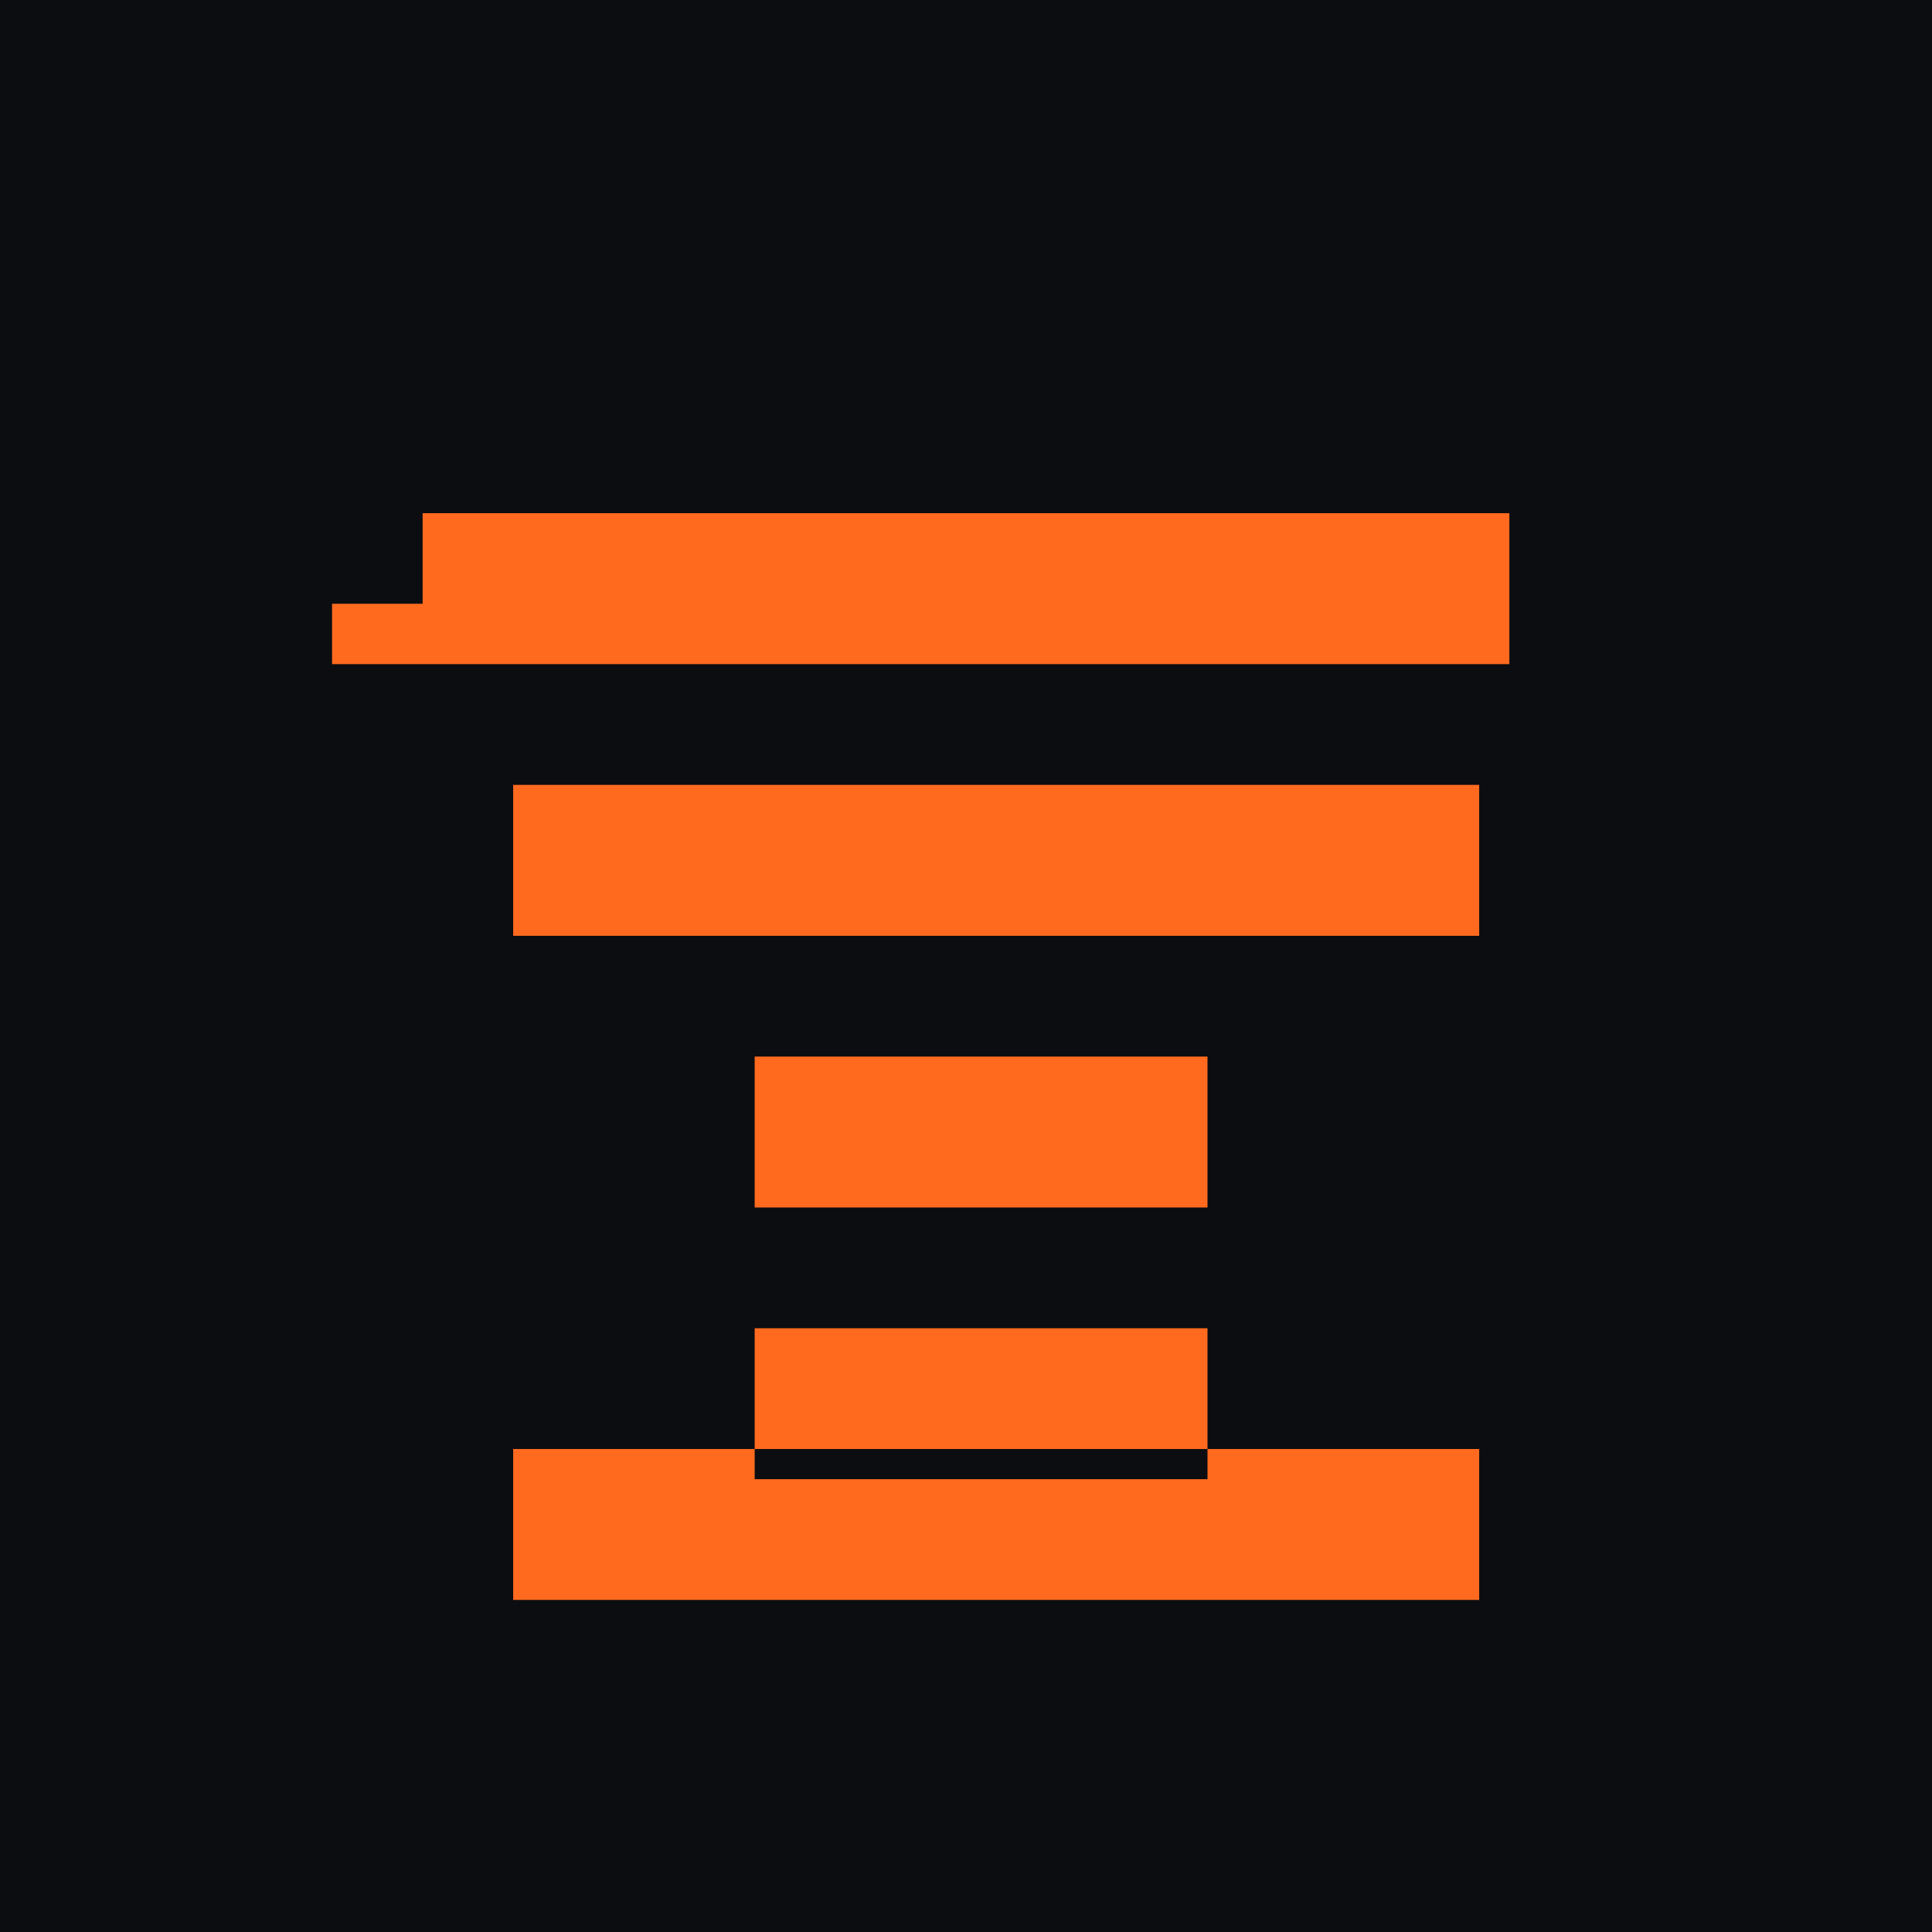
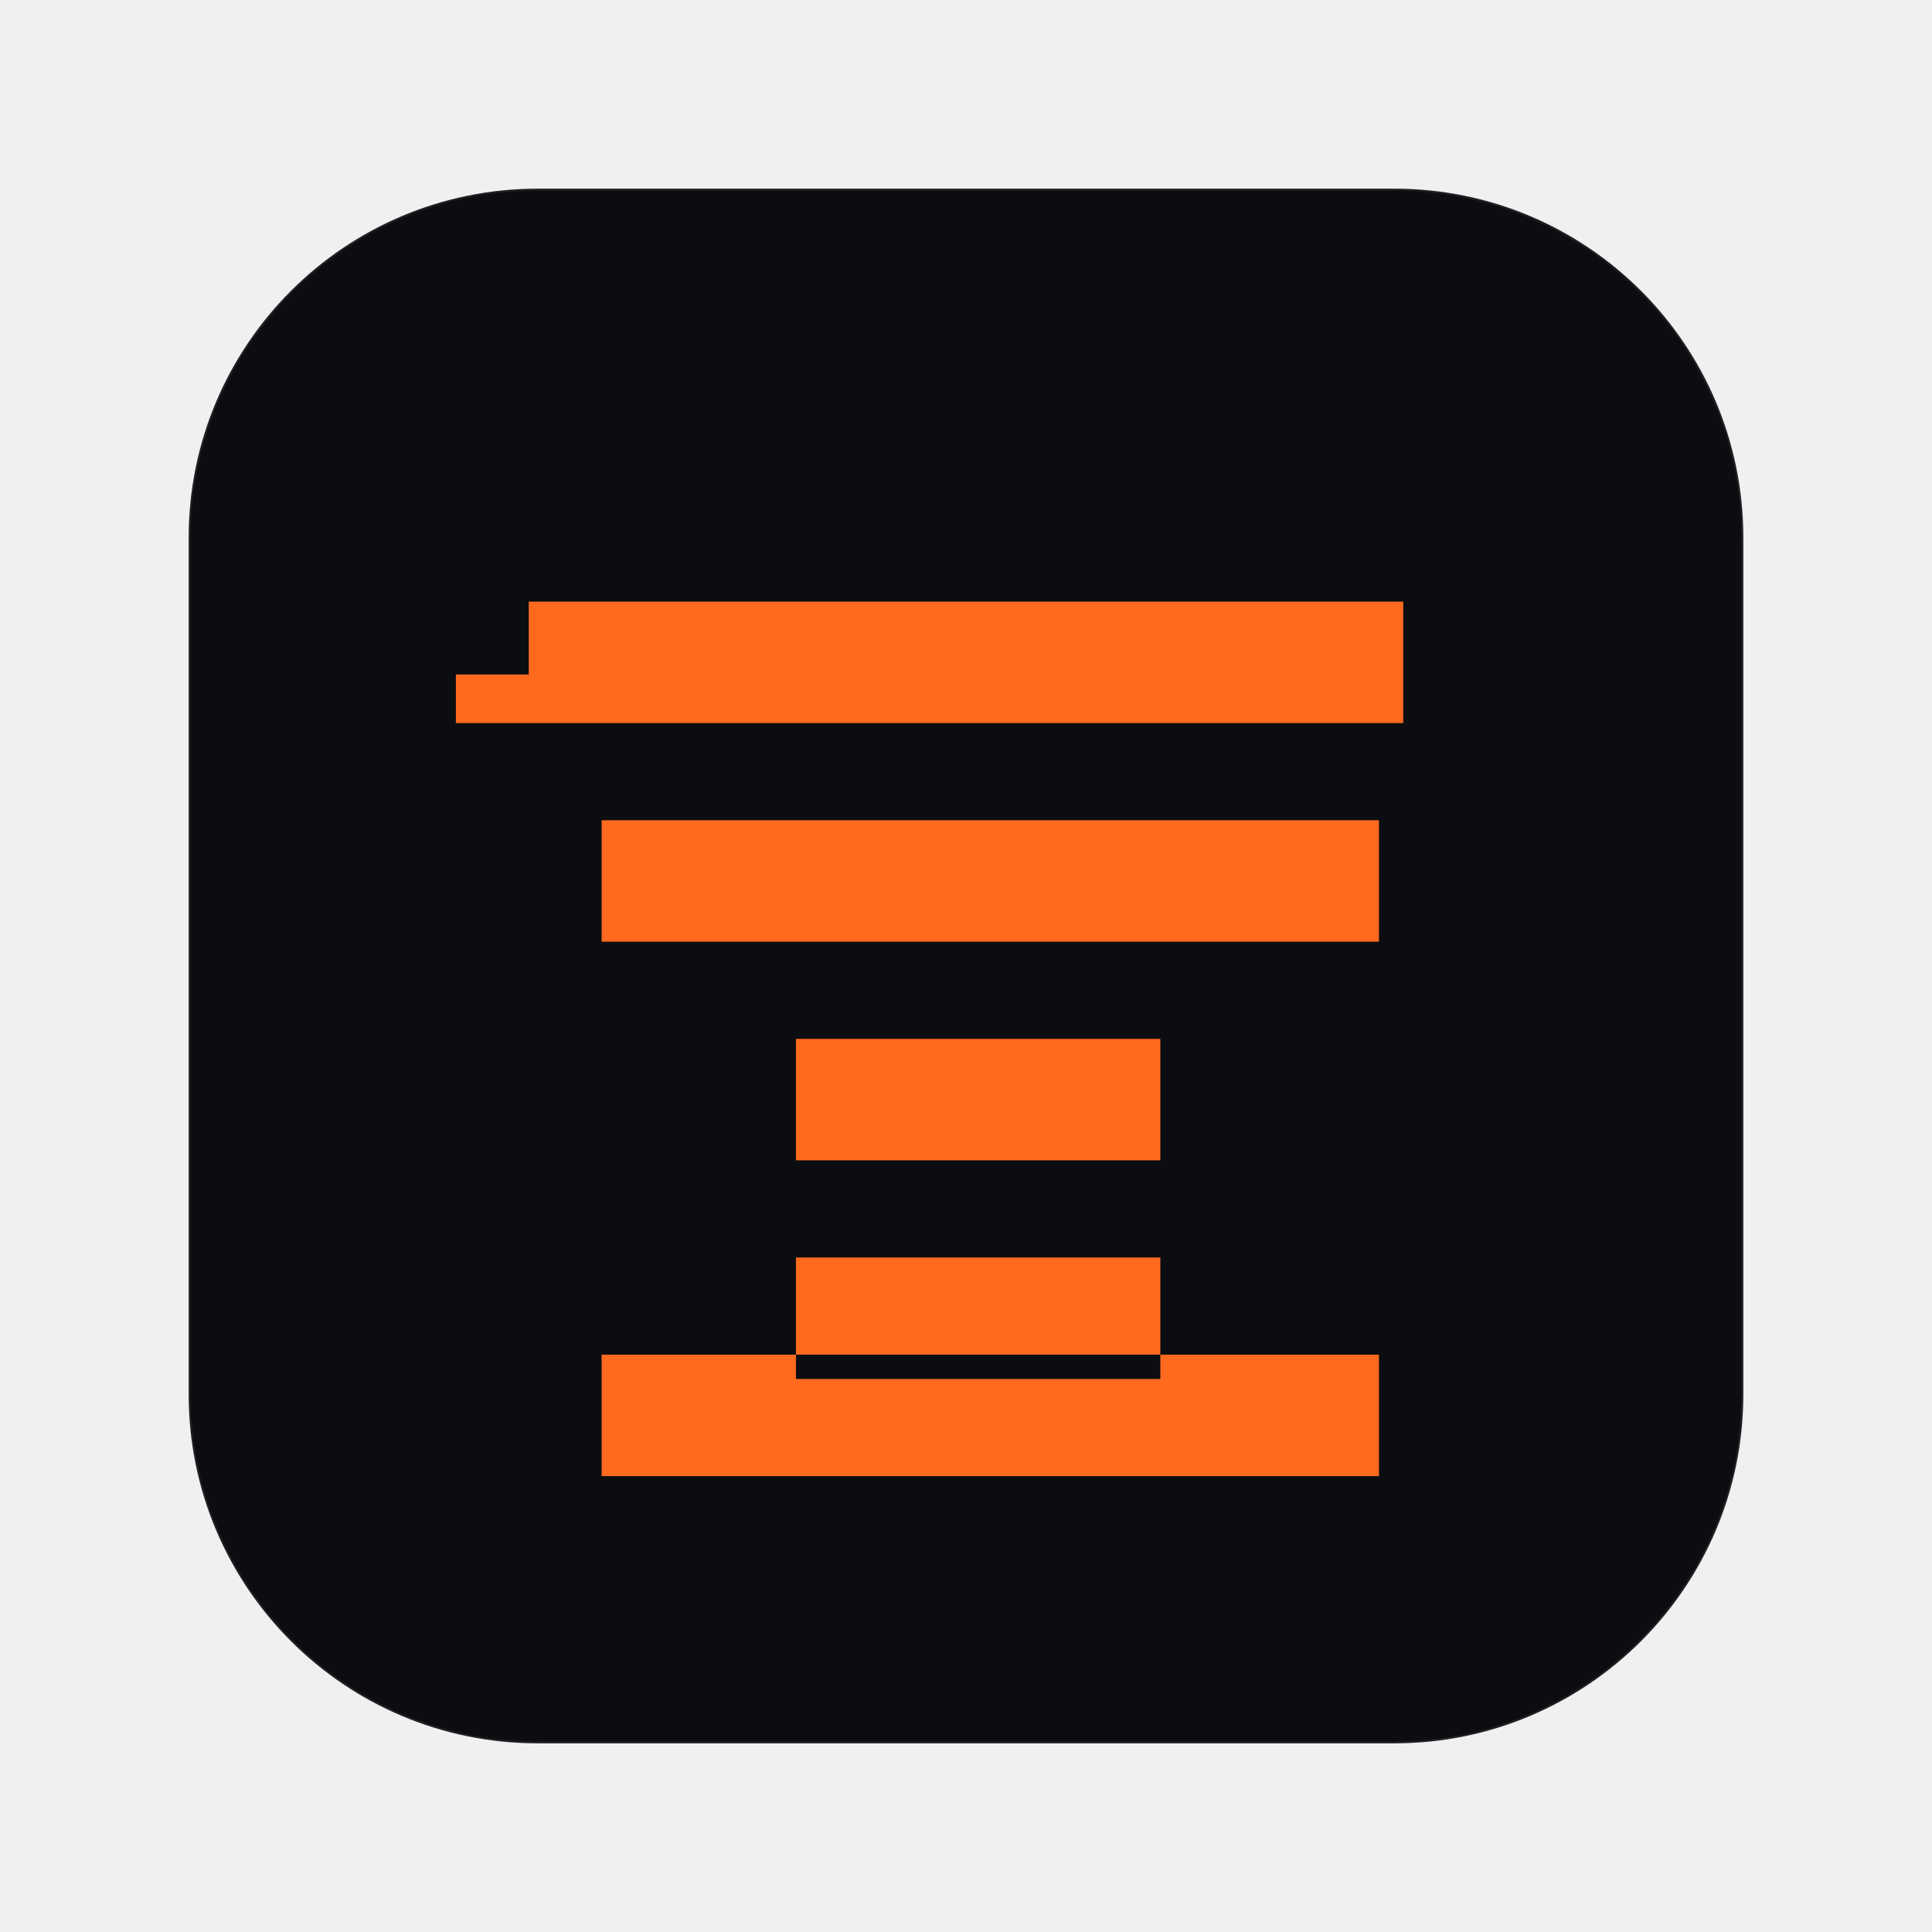
- <svg xmlns="http://www.w3.org/2000/svg" width="64" height="64" viewBox="0 0 64 64">
-   <rect width="64" height="64" fill="#0c0d10" />
-   <g fill="#ff6a1f">
+ <svg xmlns="http://www.w3.org/2000/svg" width="1024" height="1024" viewBox="0 0 1024 1024">
+   <rect x="100" y="100" width="824" height="824" rx="185" ry="185" fill="#0c0d10" />
+   <rect x="100.5" y="100.5" width="823" height="823" rx="184.5" ry="184.5" fill="none" stroke="#ffffff" stroke-opacity="0.08" />
+   <g transform="translate(100 100) scale(12.875)" fill="#ff6a1f">
    <path d="M14 17h36v5H11v-2h3zM17 26h32v5H17zM25 35h15v5H25zM25 44h15v5H25zM17 53h32v-5H17z" />
  </g>
</svg>
